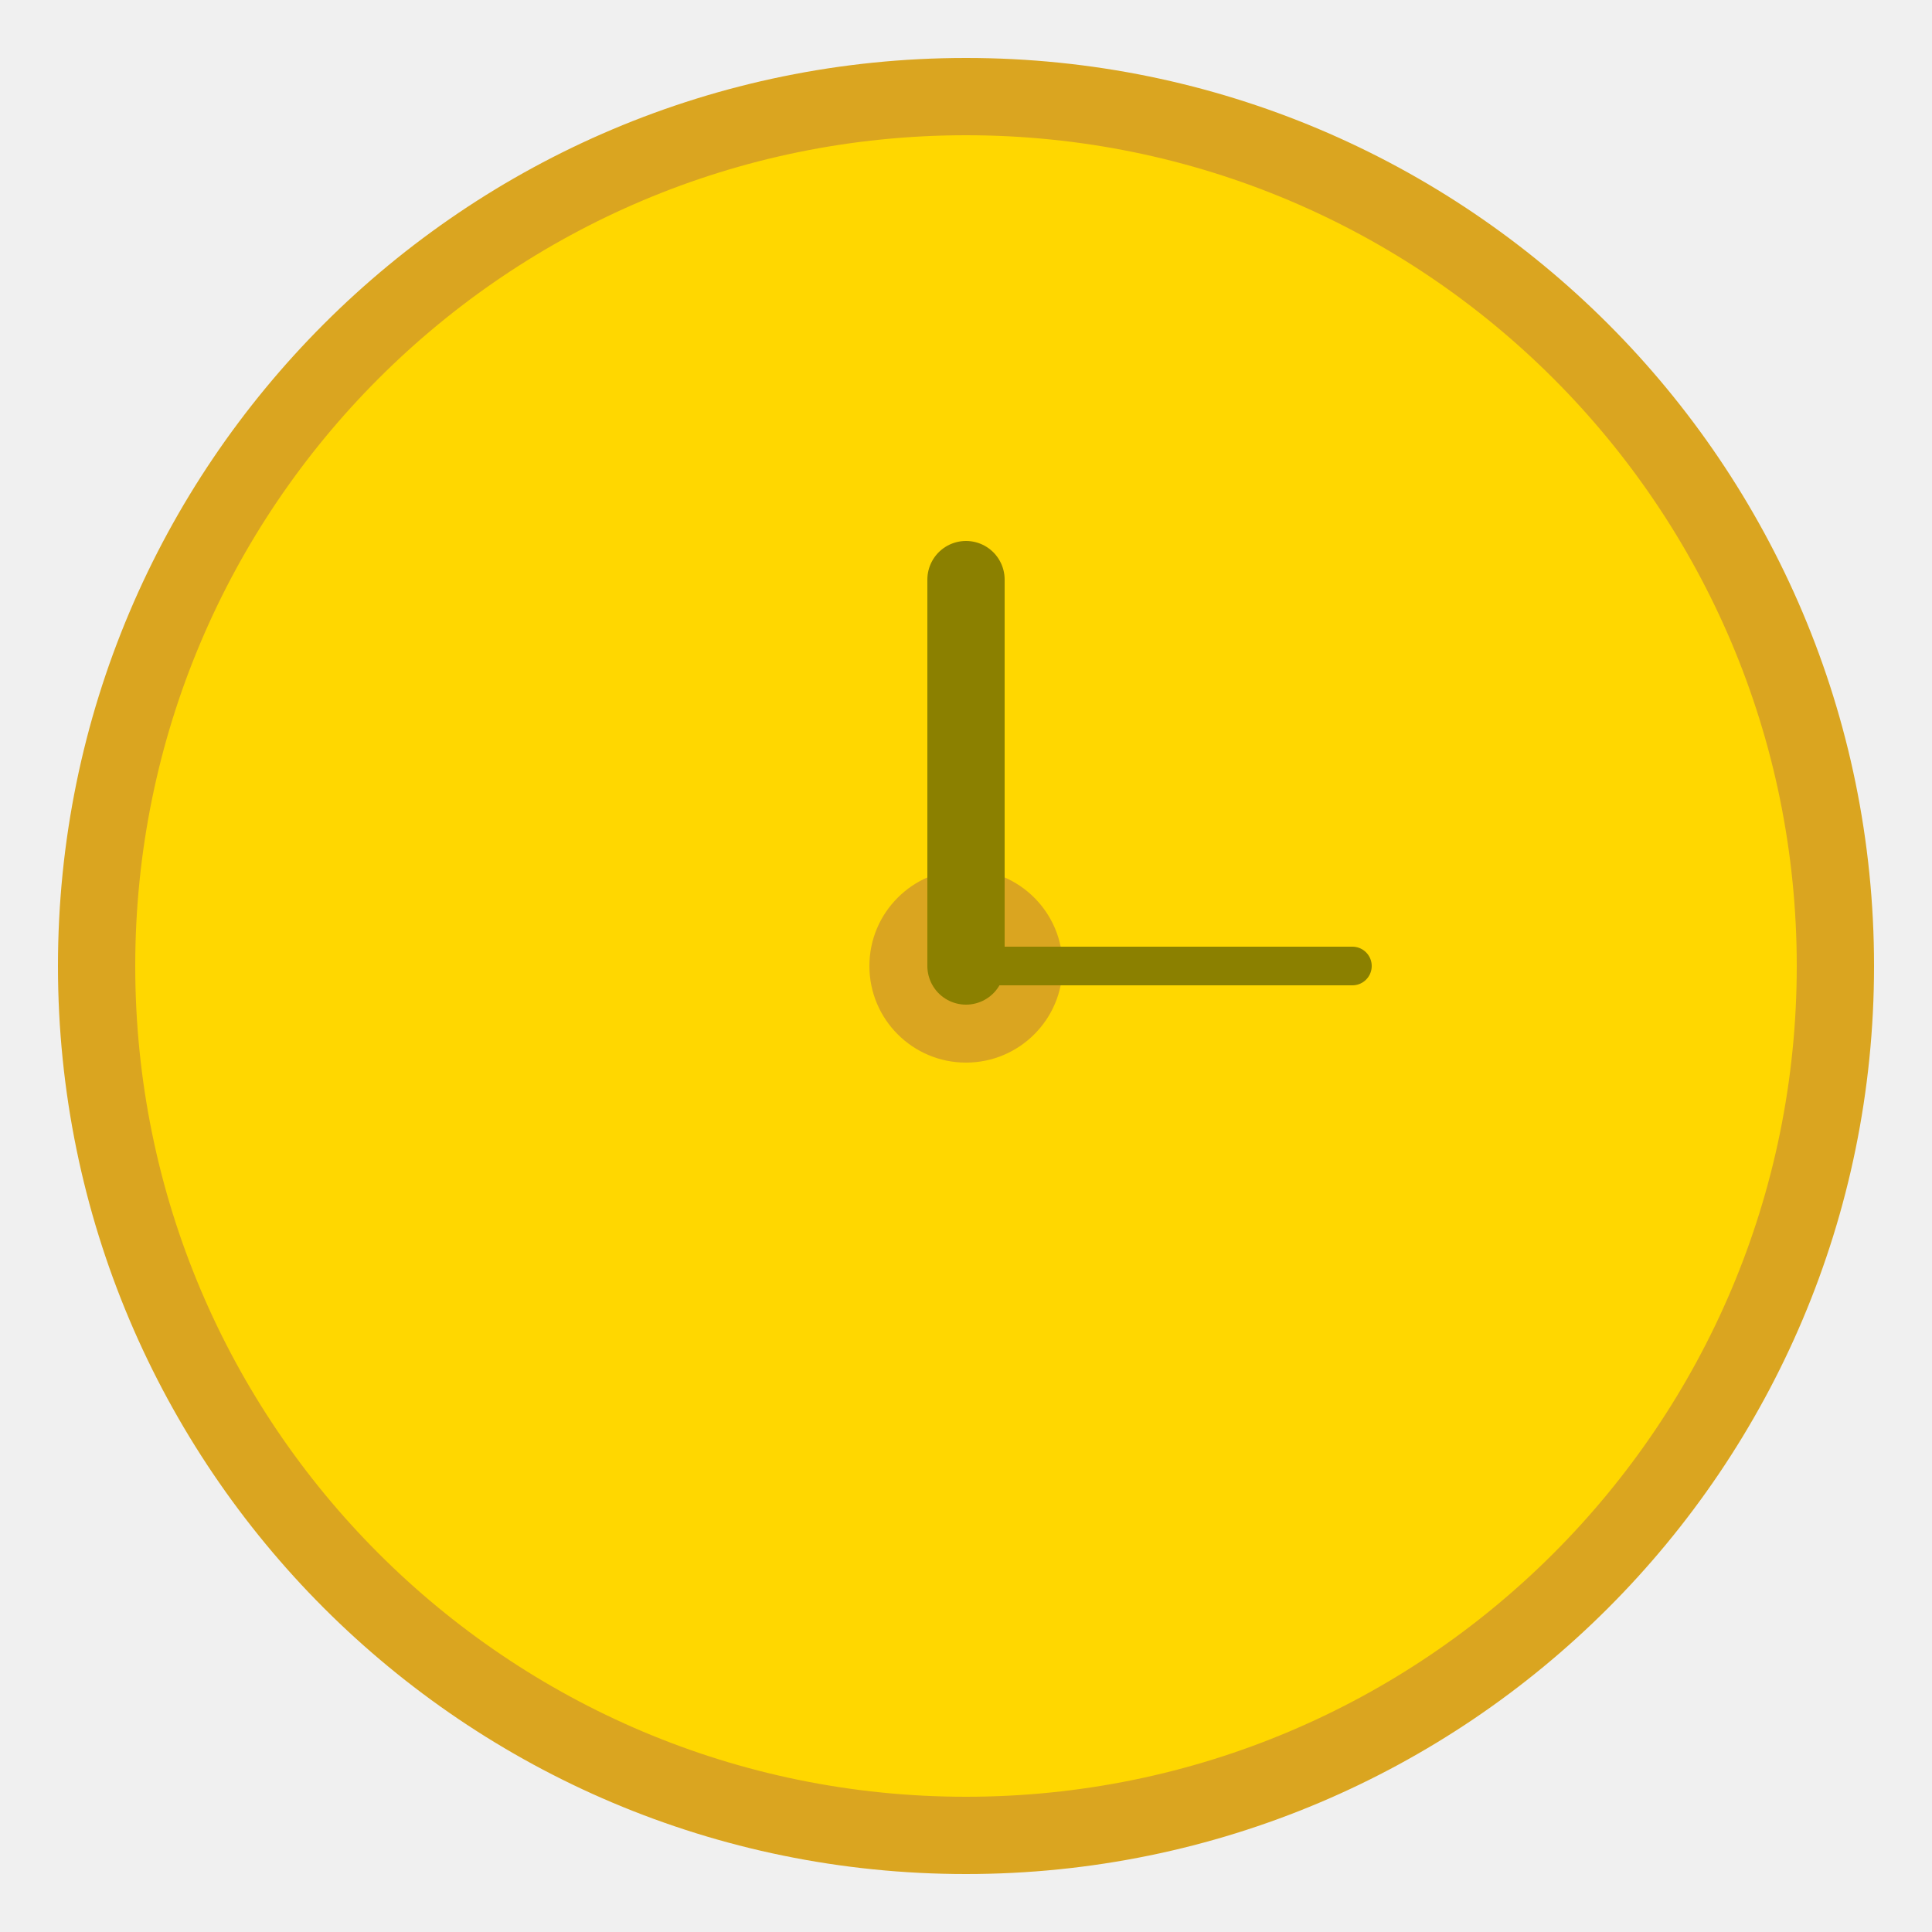
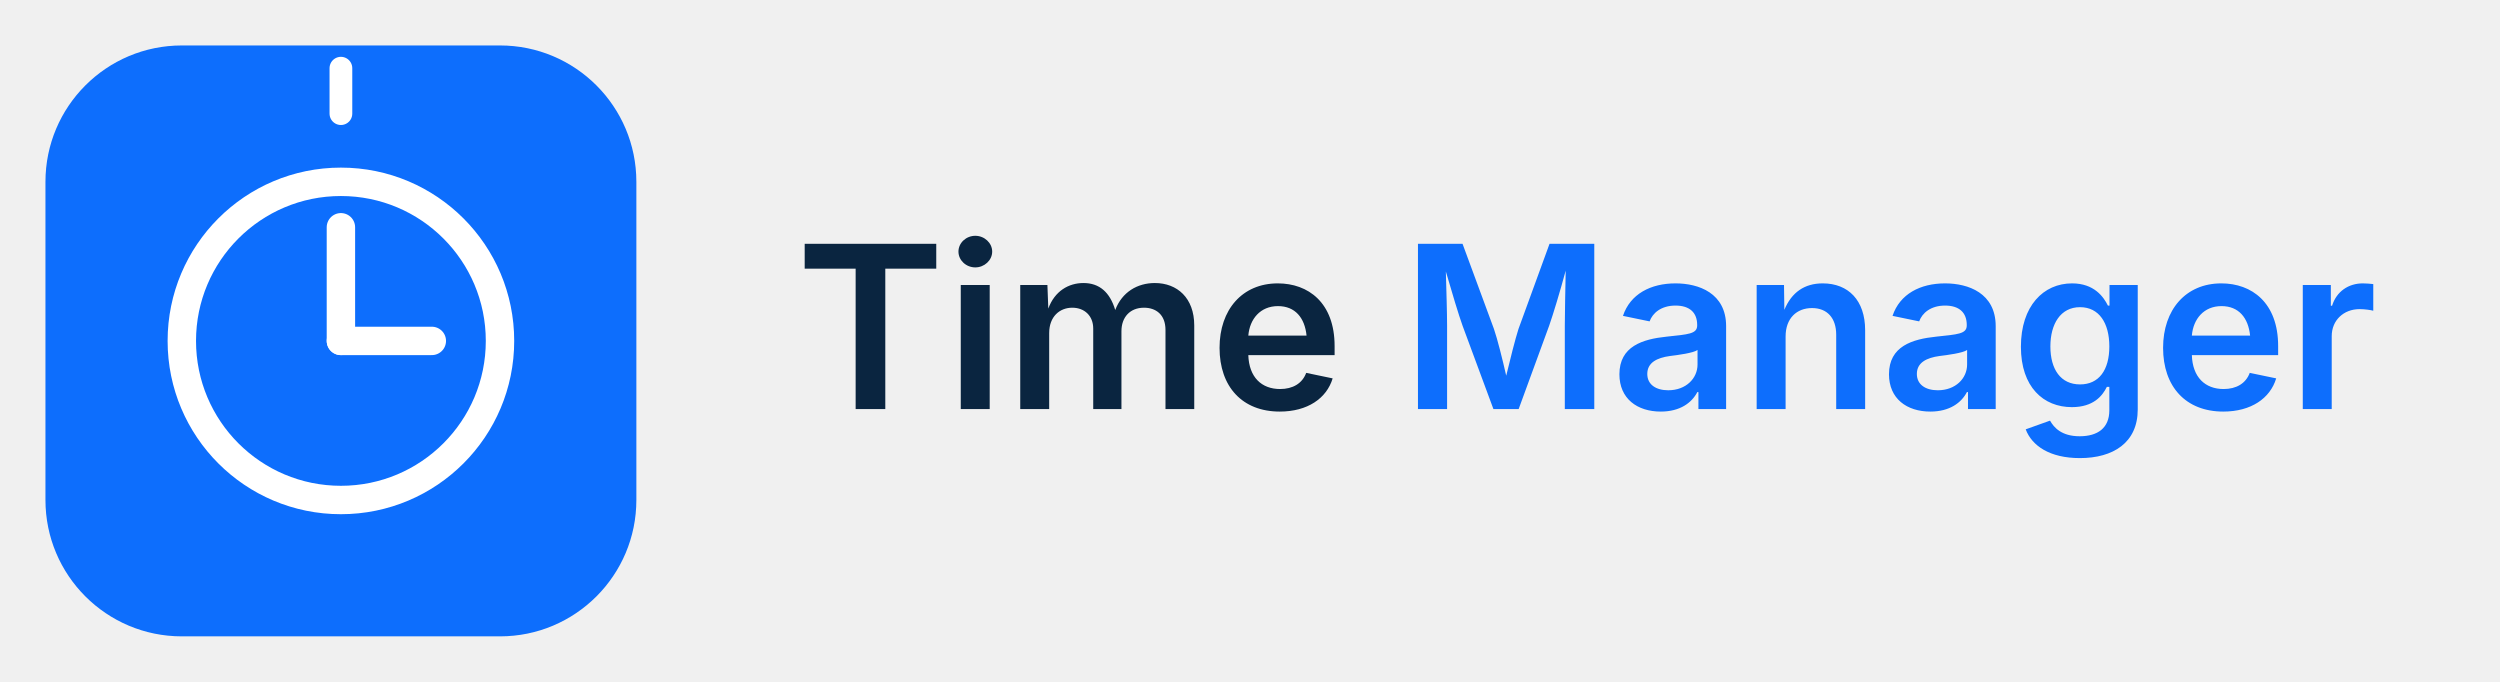
- <svg xmlns="http://www.w3.org/2000/svg" width="100" height="100" viewBox="0 0 100 100">
-   <circle cx="50" cy="50" r="45" fill="#FFD700" stroke="#DAA520" stroke-width="4" />
-   <circle cx="50" cy="50" r="5" fill="#DAA520" />
-   <line x1="50" y1="50" x2="50" y2="30" stroke="#8B8000" stroke-width="4" stroke-linecap="round" />
-   <line x1="50" y1="50" x2="70" y2="50" stroke="#8B8000" stroke-width="2" stroke-linecap="round" />
+ <svg xmlns="http://www.w3.org/2000/svg" width="220" height="60" viewBox="0 0 220 60" fill="none">
+   <rect x="4" y="4" width="52" height="52" rx="12" fill="#0d6efd" />
+   <circle cx="30" cy="30" r="14" stroke="white" stroke-width="2.5" fill="none" />
+   <line x1="30" y1="30" x2="30" y2="20" stroke="white" stroke-width="2.5" stroke-linecap="round" />
+   <line x1="30" y1="30" x2="38" y2="30" stroke="white" stroke-width="2.5" stroke-linecap="round" />
+   <line x1="30" y1="10" x2="30" y2="6" stroke="white" stroke-width="2" stroke-linecap="round" />
+   <text x="70" y="36" fill="#0a2540" font-size="20" font-weight="600" font-family="Inter, Arial, sans-serif">
+     Time
+     <tspan fill="#0d6efd">Manager</tspan>
+   </text>
</svg>
